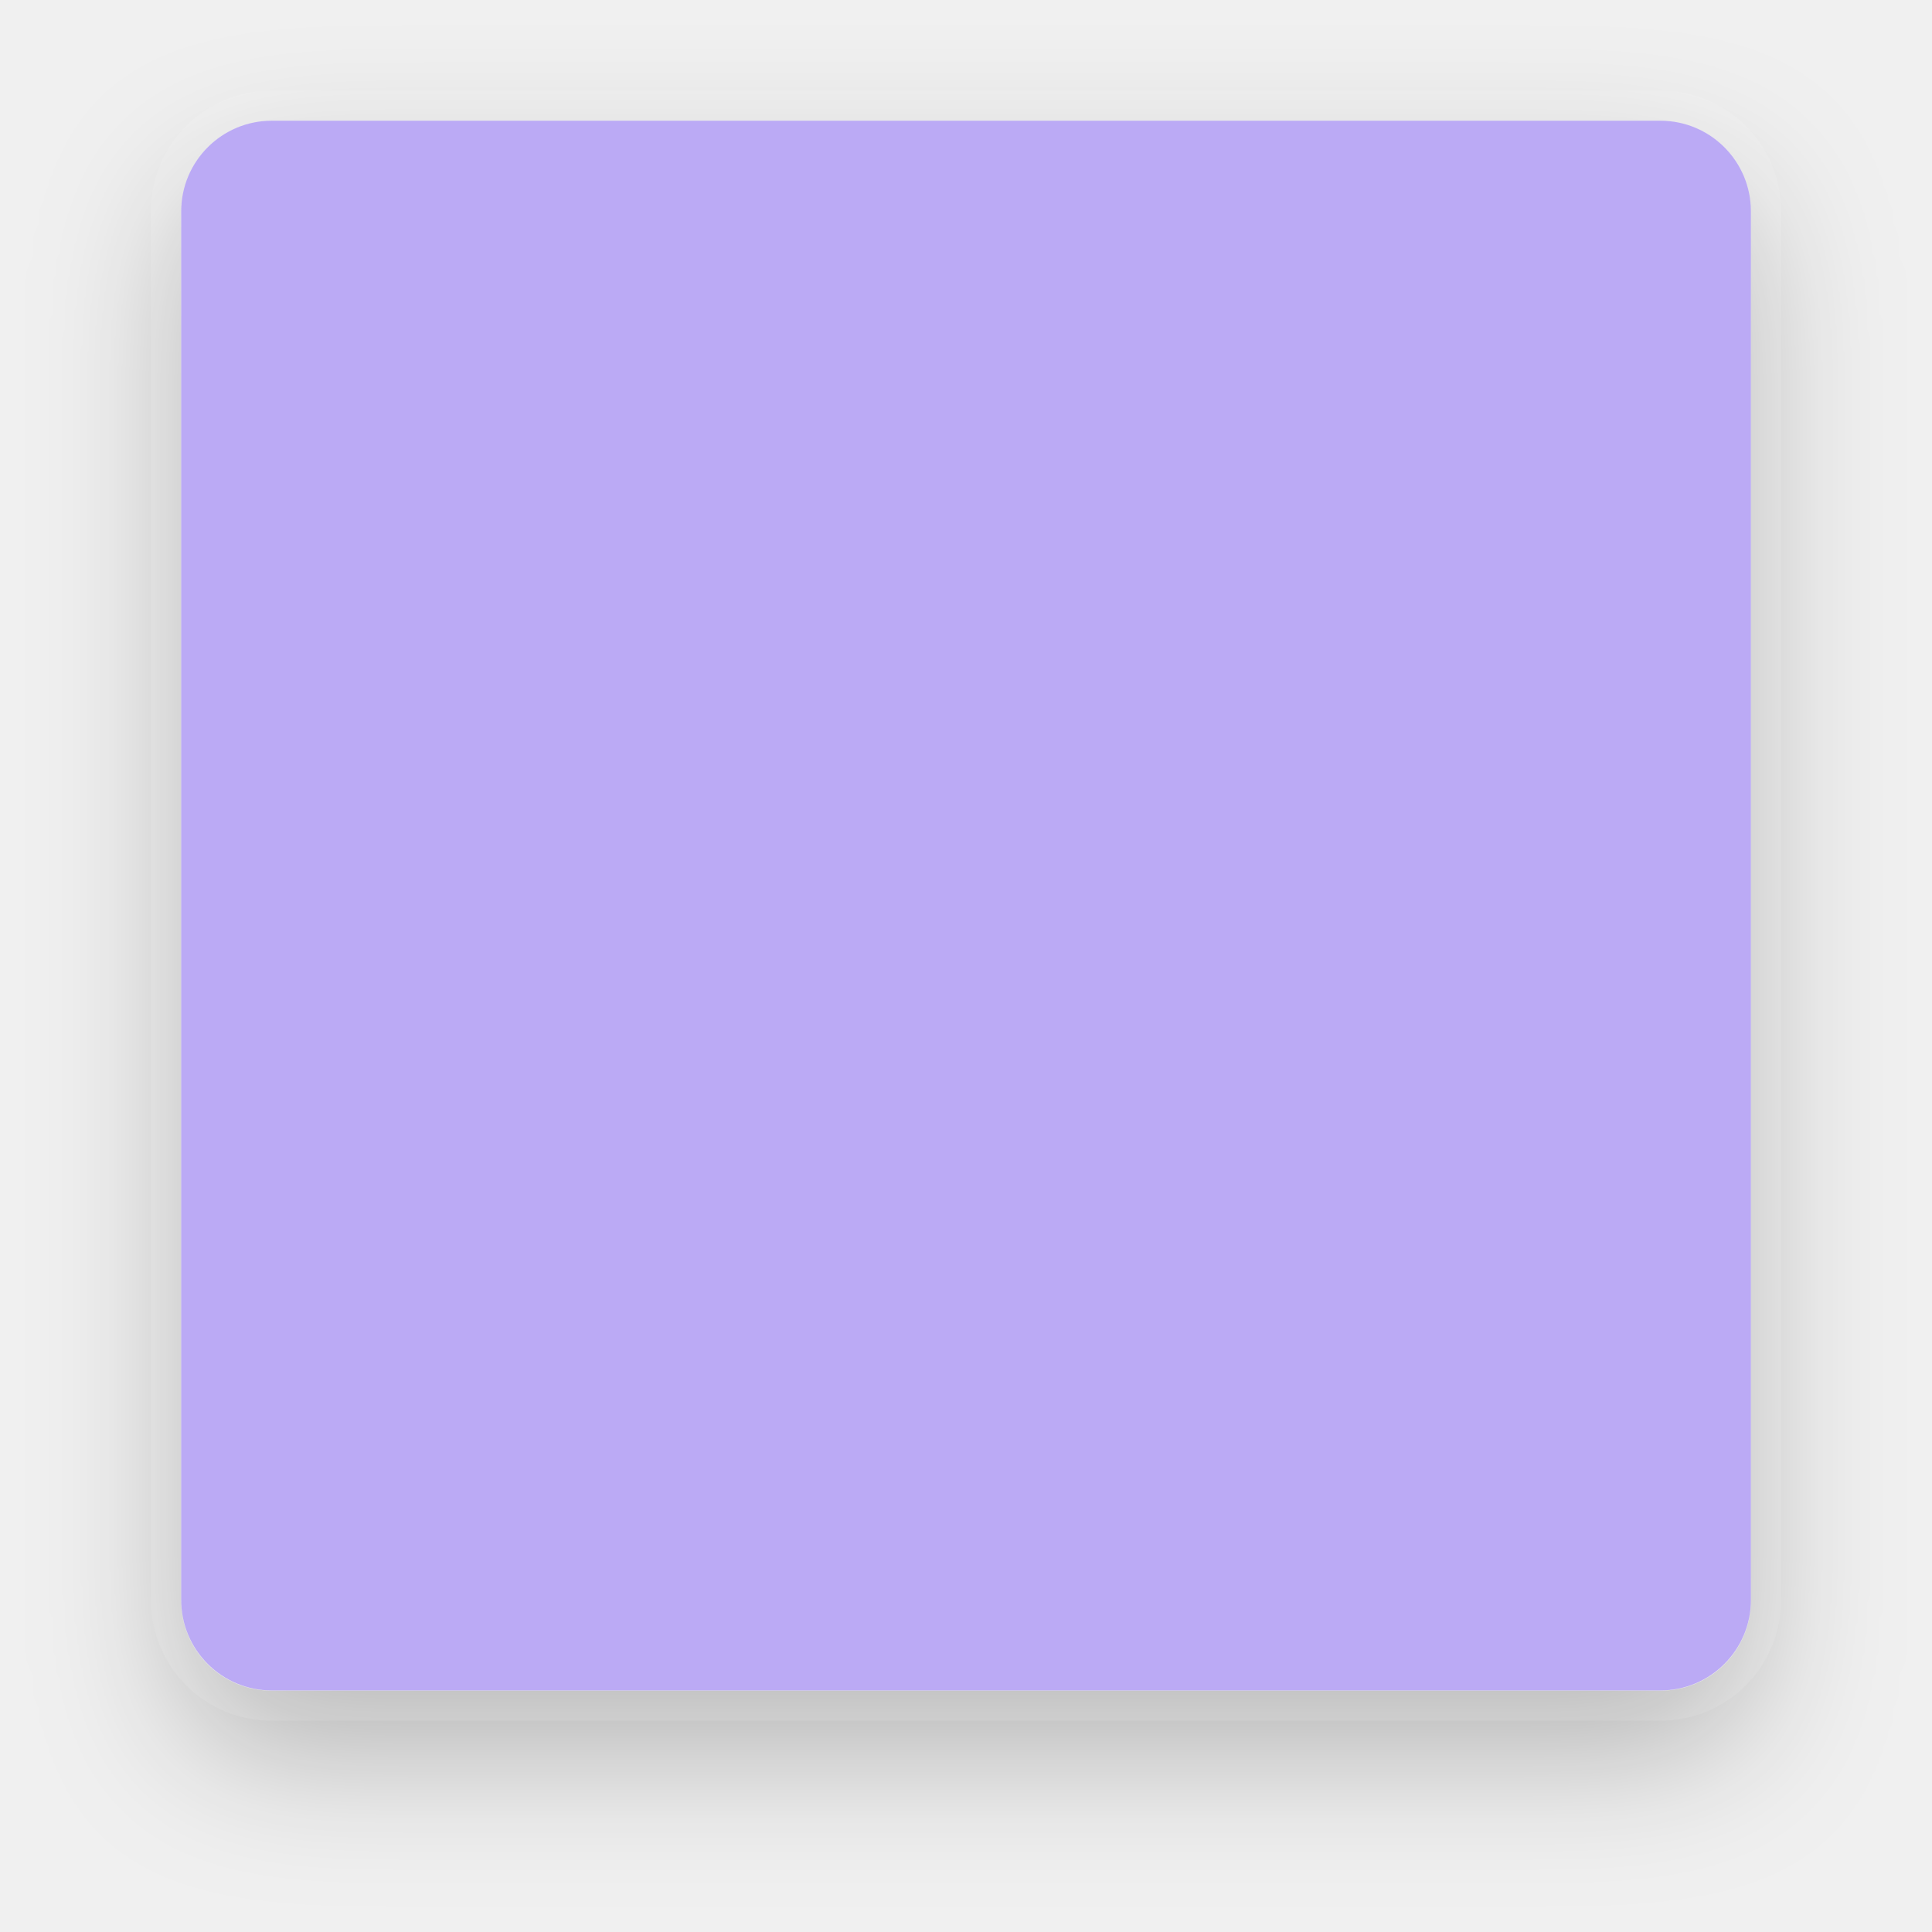
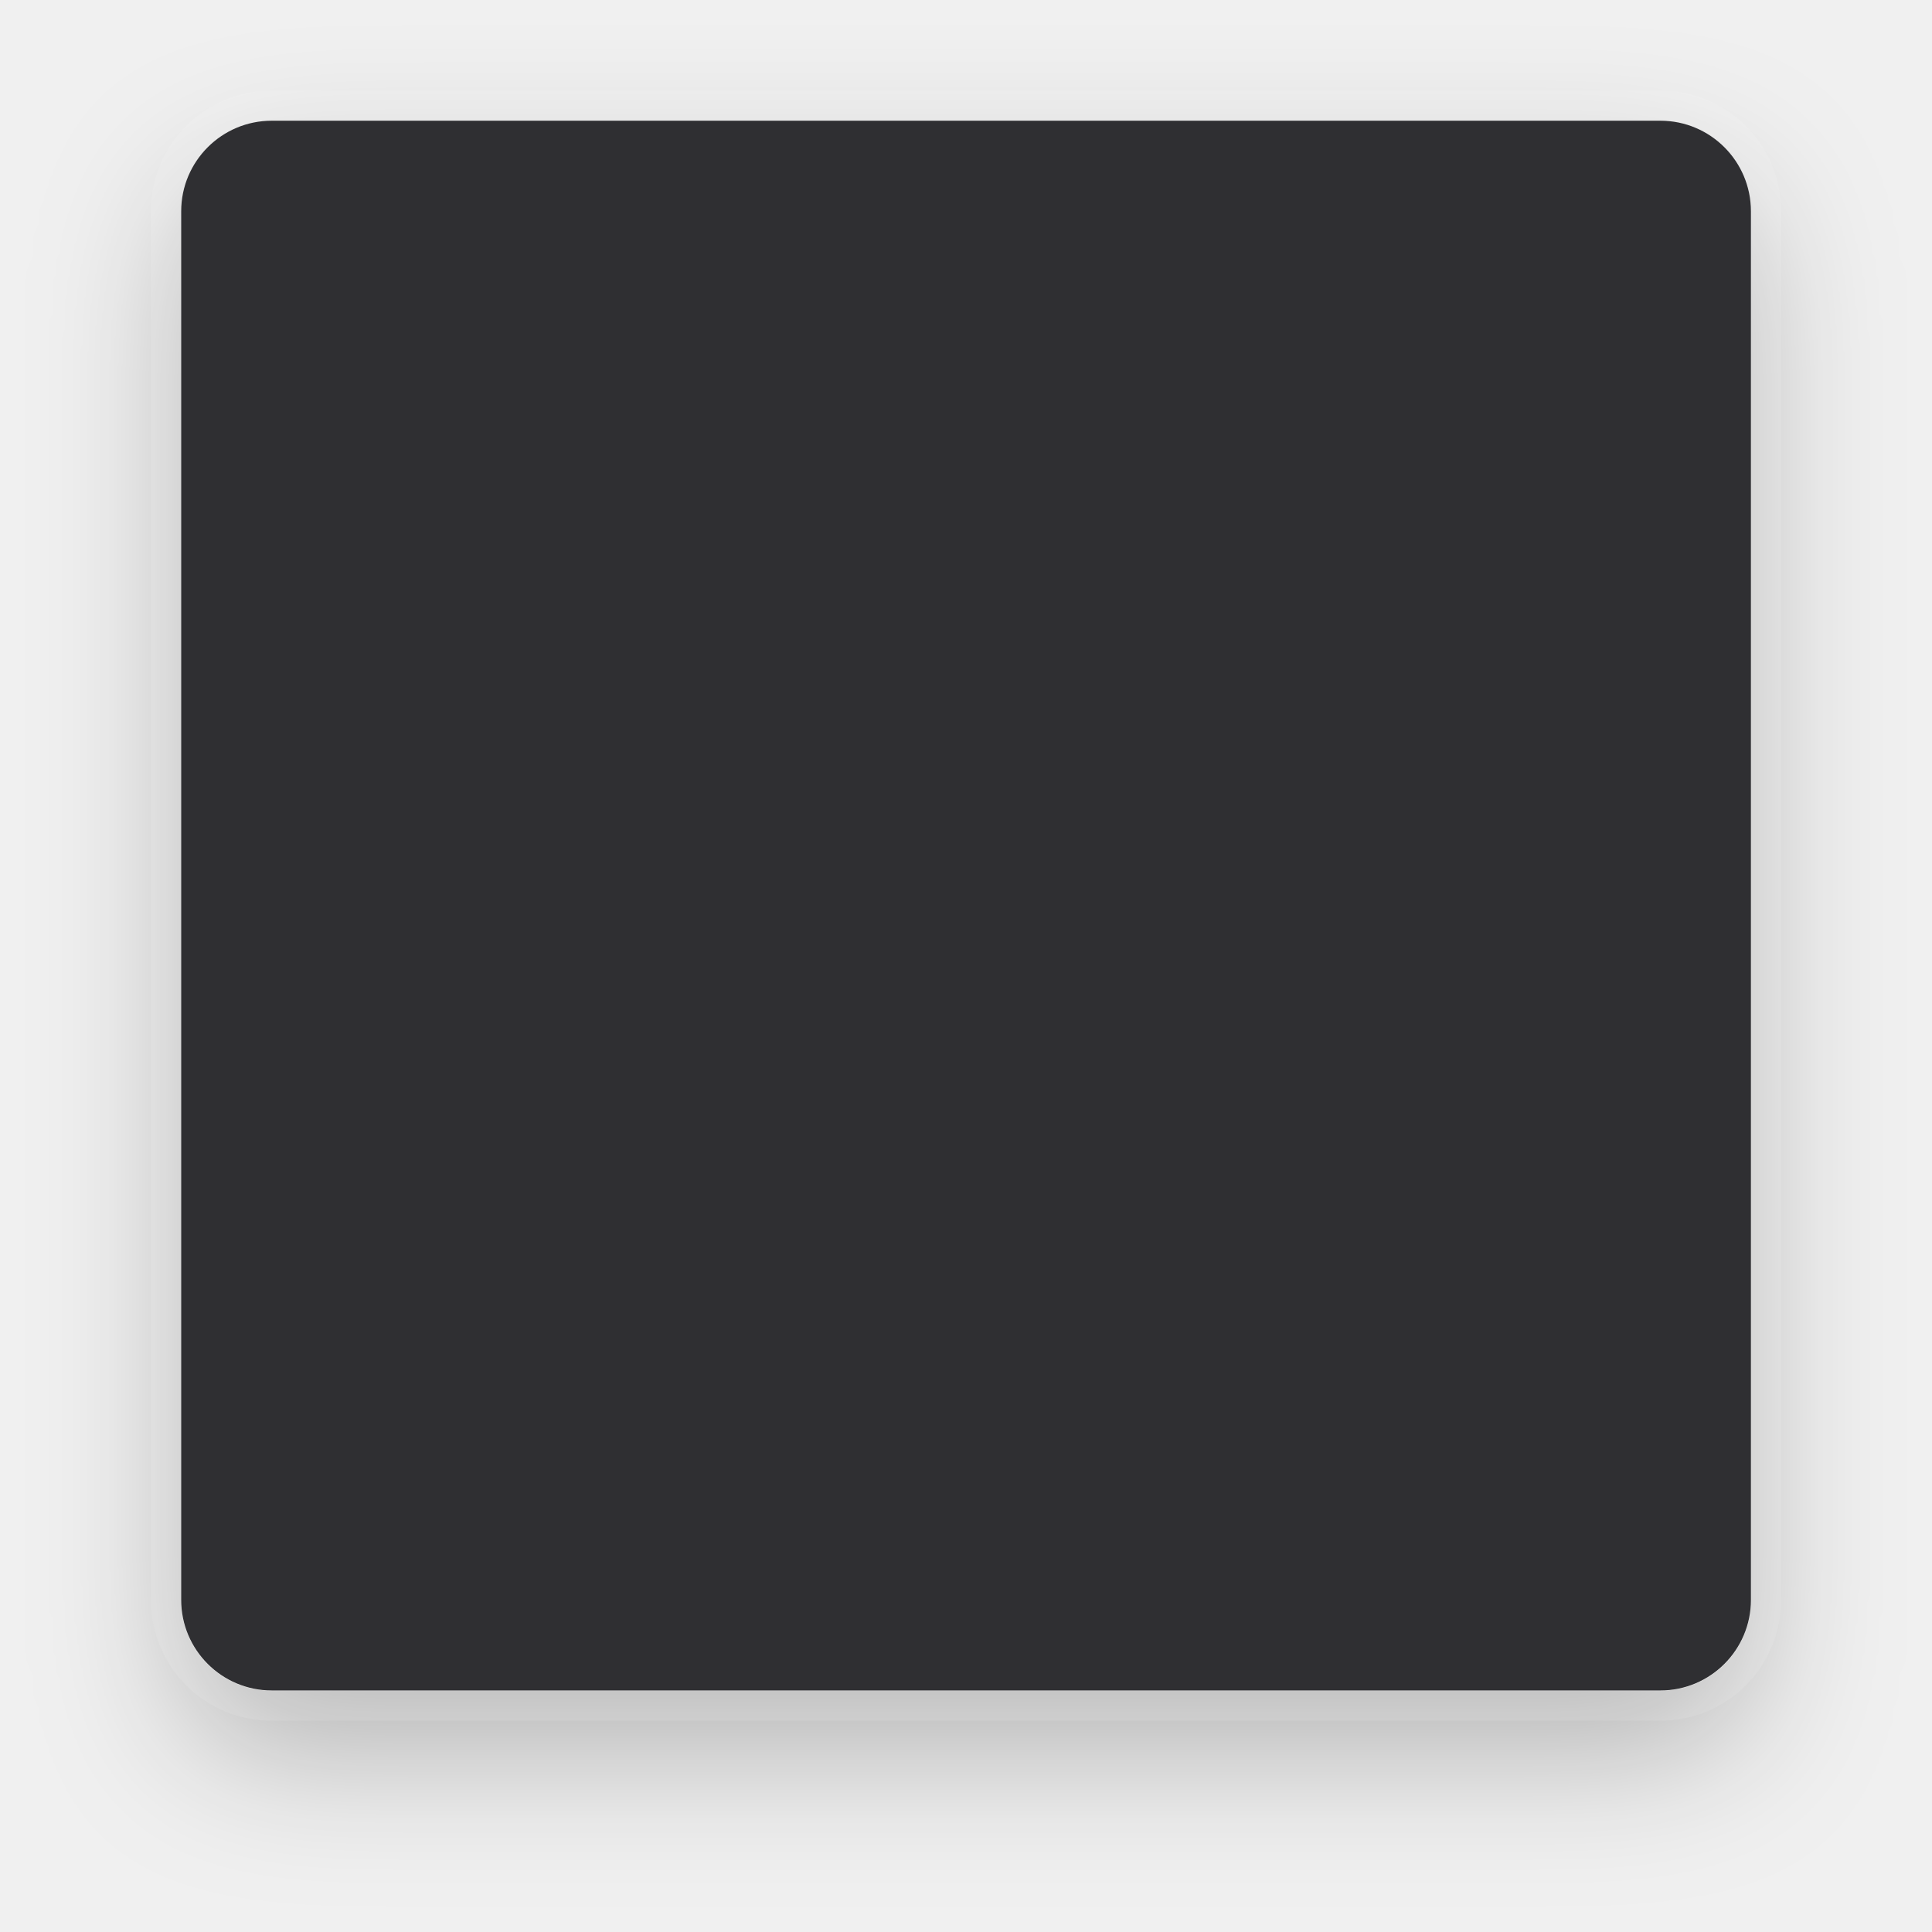
<svg xmlns="http://www.w3.org/2000/svg" width="64" height="64" viewBox="0 0 16.933 16.933" version="1.1" id="svg5">
  <defs id="defs2">
    <clipPath clipPathUnits="userSpaceOnUse" id="clipPath1317">
      <path id="path1319" style="opacity:0.95;fill:#ffffff;stroke-width:0.974;stroke-linecap:round;stroke-linejoin:round" d="m 0.23,-3.969 c -2.033,0 -3.67,1.637 -3.67,3.67 V 16.174 c 0,2.033 1.637,3.67 3.67,3.67 H 16.703 c 2.033,0 3.67,-1.637 3.67,-3.67 V -0.299 C 20.373,-2.332 18.736,-3.969 16.703,-3.969 Z M 2.381,1.058 h 1.327 9.518 1.327 c 0.44,0 0.794,0.354 0.794,0.794 v 1.327 9.518 1.327 c 0,0.44 -0.354,0.794 -0.794,0.794 H 13.226 3.708 2.381 c -0.44,0 -0.794,-0.354 -0.794,-0.794 V 12.696 3.179 1.852 c 0,-0.44 0.354,-0.794 0.794,-0.794 z" />
    </clipPath>
    <filter style="color-interpolation-filters:sRGB" id="filter1295" x="-0.108" y="-0.108" width="1.216" height="1.216">
      <feGaussianBlur stdDeviation="0.619" id="feGaussianBlur1297" />
    </filter>
  </defs>
  <g id="layer1">
    <rect style="opacity:0.25;fill:#000000;fill-opacity:1;stroke:none;stroke-width:0.529;stroke-linecap:round;stroke-linejoin:round;stroke-miterlimit:4;stroke-dasharray:none;stroke-opacity:0.15;paint-order:stroke fill markers;filter:url(#filter1295)" id="rect1275" width="13.758" height="13.758" x="1.588" y="1.588" rx="0.794" ry="0.794" clip-path="url(#clipPath1317)" />
    <path id="rect1038" style="opacity:0.1;fill:#ffffff;fill-opacity:1;stroke:none;stroke-width:0.55;stroke-linecap:round;stroke-linejoin:round;stroke-miterlimit:4;stroke-dasharray:none;stroke-opacity:0.15;paint-order:stroke fill markers" d="m 2.381,0.794 c -0.586,0 -1.058,0.472 -1.058,1.058 V 14.023 c 0,0.586 0.472,1.058 1.058,1.058 h 12.171 c 0.586,0 1.058,-0.472 1.058,-1.058 V 1.852 c 0,-0.586 -0.472,-1.058 -1.058,-1.058 z m 0,0.265 h 12.171 c 0.44,0 0.794,0.354 0.794,0.794 V 14.023 c 0,0.44 -0.354,0.794 -0.794,0.794 H 2.381 c -0.44,0 -0.794,-0.354 -0.794,-0.794 V 1.852 c 0,-0.44 0.354,-0.794 0.794,-0.794 z" />
-     <rect style="opacity:0.97;fill:#754ffe70;fill-opacity:1;stroke:none;stroke-width:0.529;stroke-linecap:round;stroke-linejoin:round;stroke-miterlimit:4;stroke-dasharray:none;stroke-opacity:0.15;paint-order:stroke fill markers" id="rect832" width="13.758" height="13.758" x="1.588" y="1.058" rx="0.794" ry="0.794" />
+     <rect style="opacity:0.97;fill:#29292c;fill-opacity:1;stroke:none;stroke-width:0.529;stroke-linecap:round;stroke-linejoin:round;stroke-miterlimit:4;stroke-dasharray:none;stroke-opacity:0.15;paint-order:stroke fill markers" id="rect832" width="13.758" height="13.758" x="1.588" y="1.058" rx="0.794" ry="0.794" />
  </g>
</svg>
